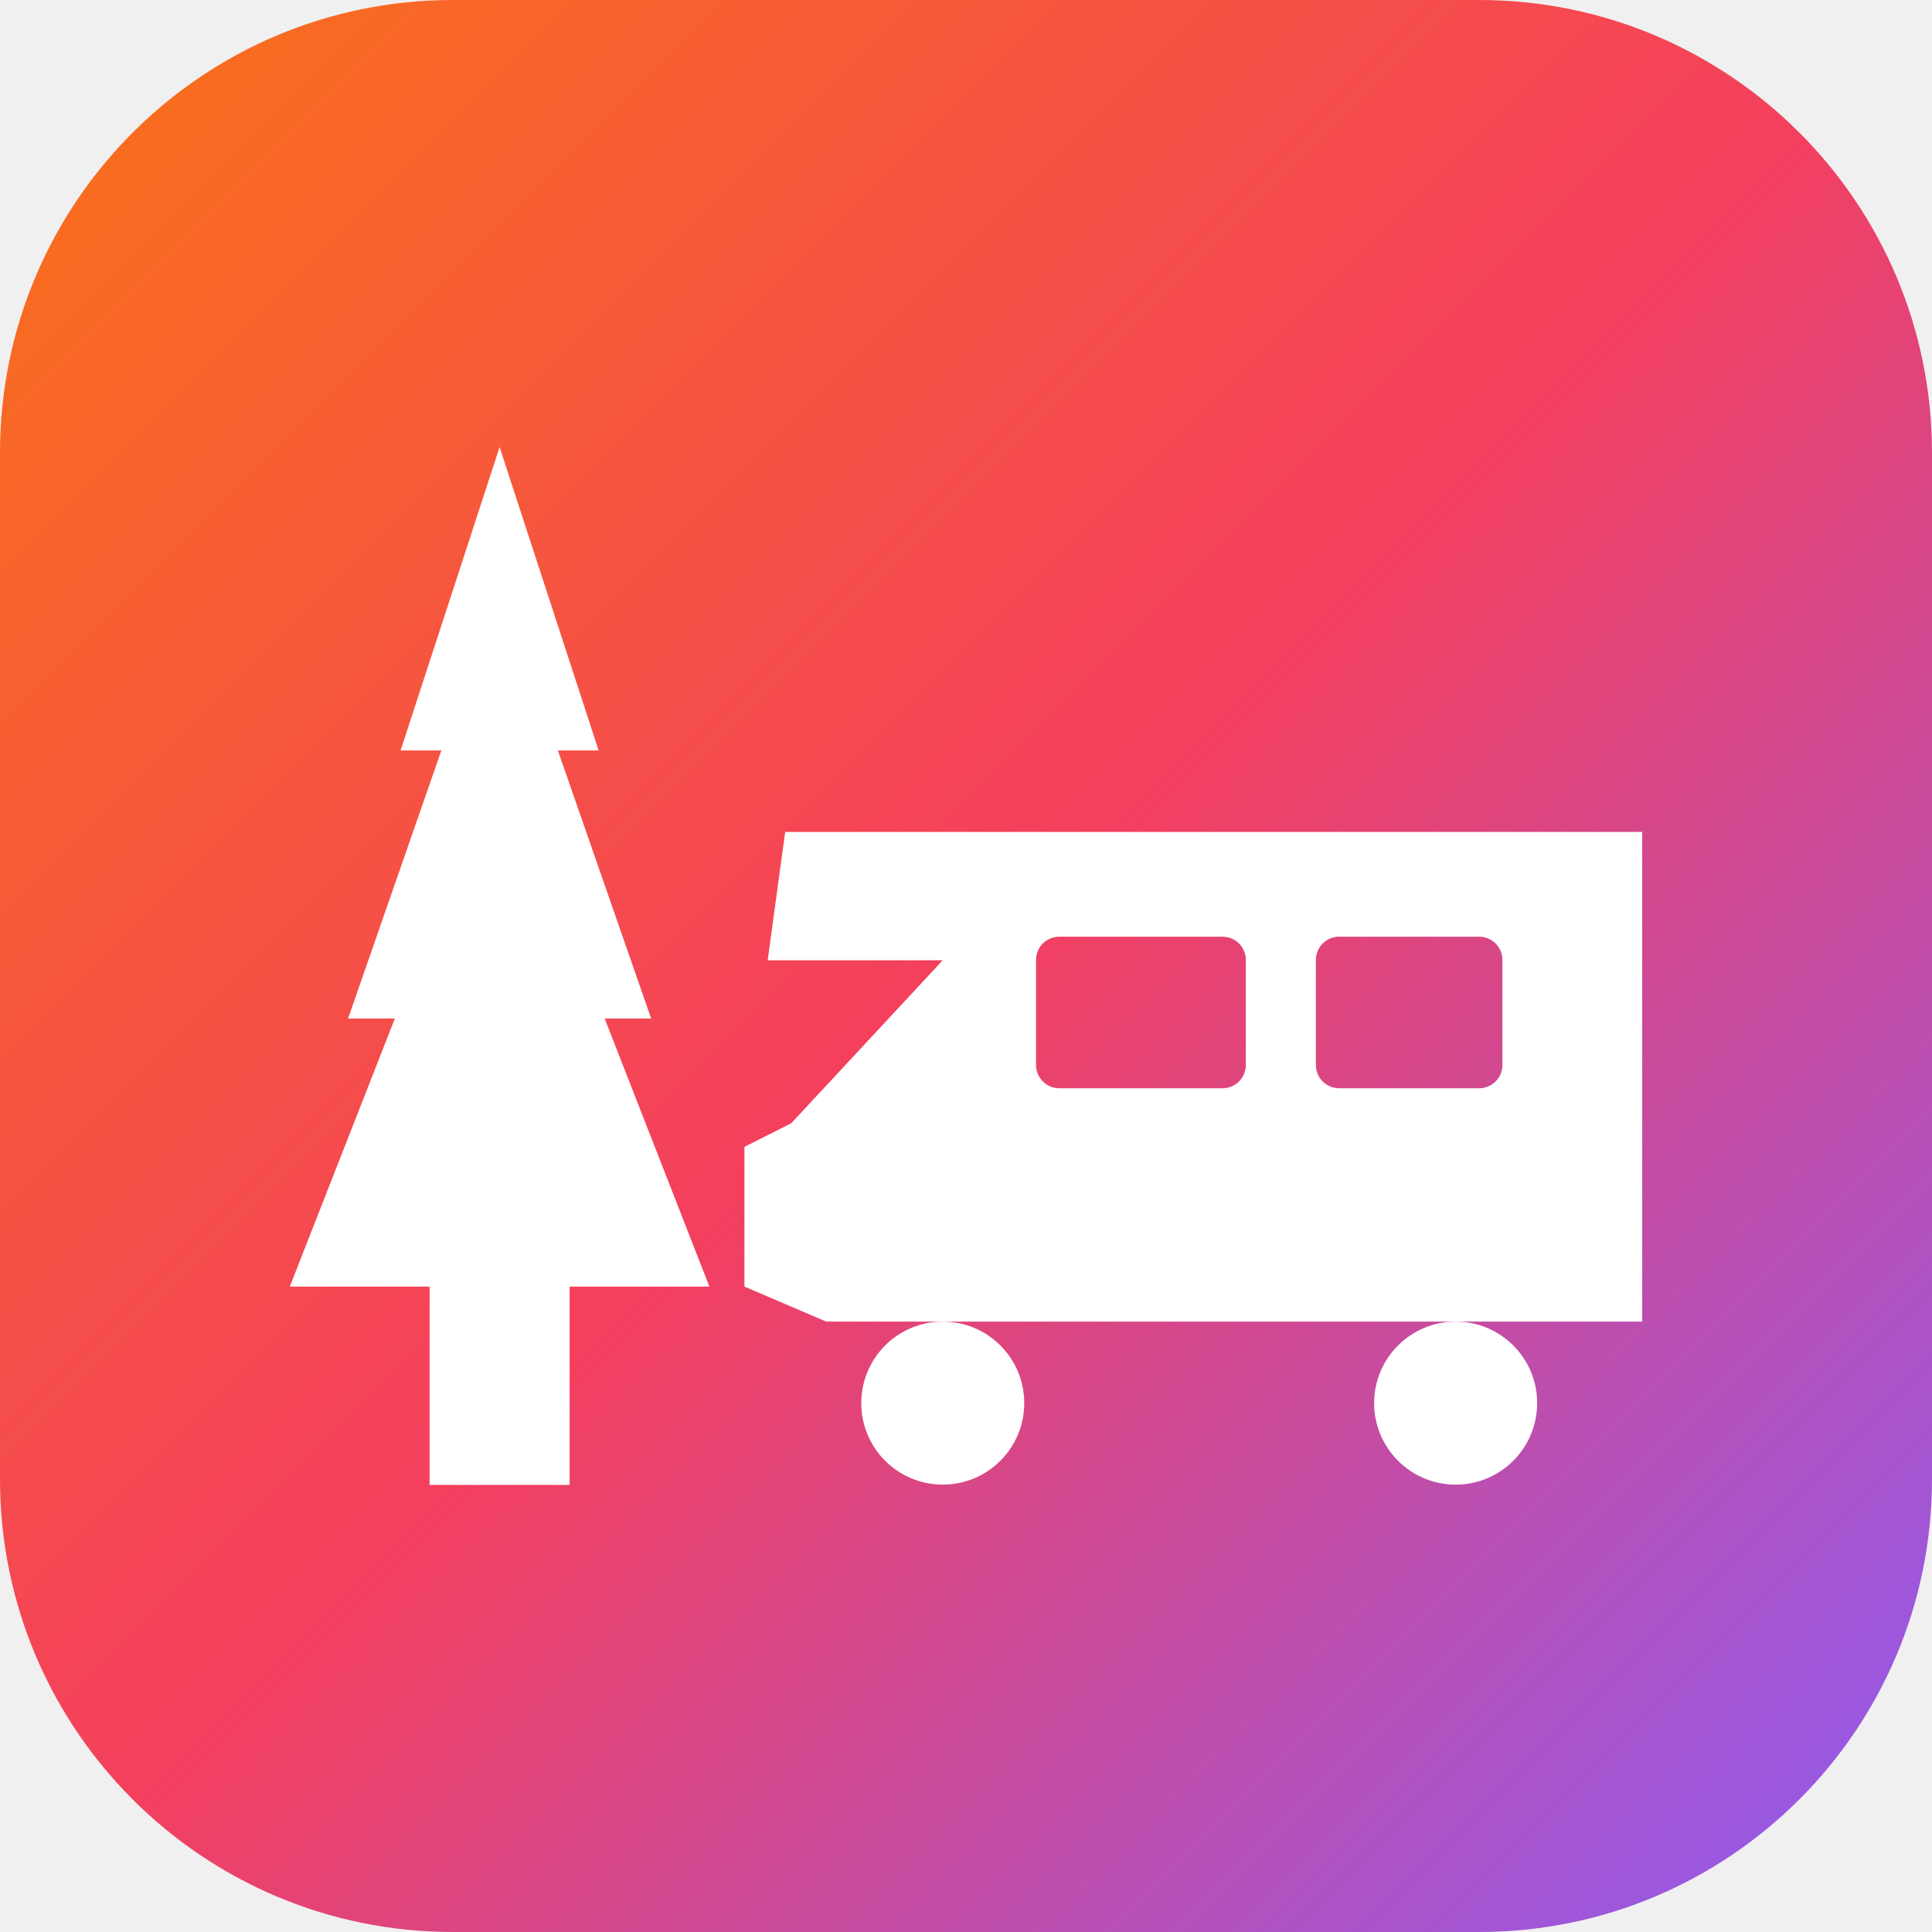
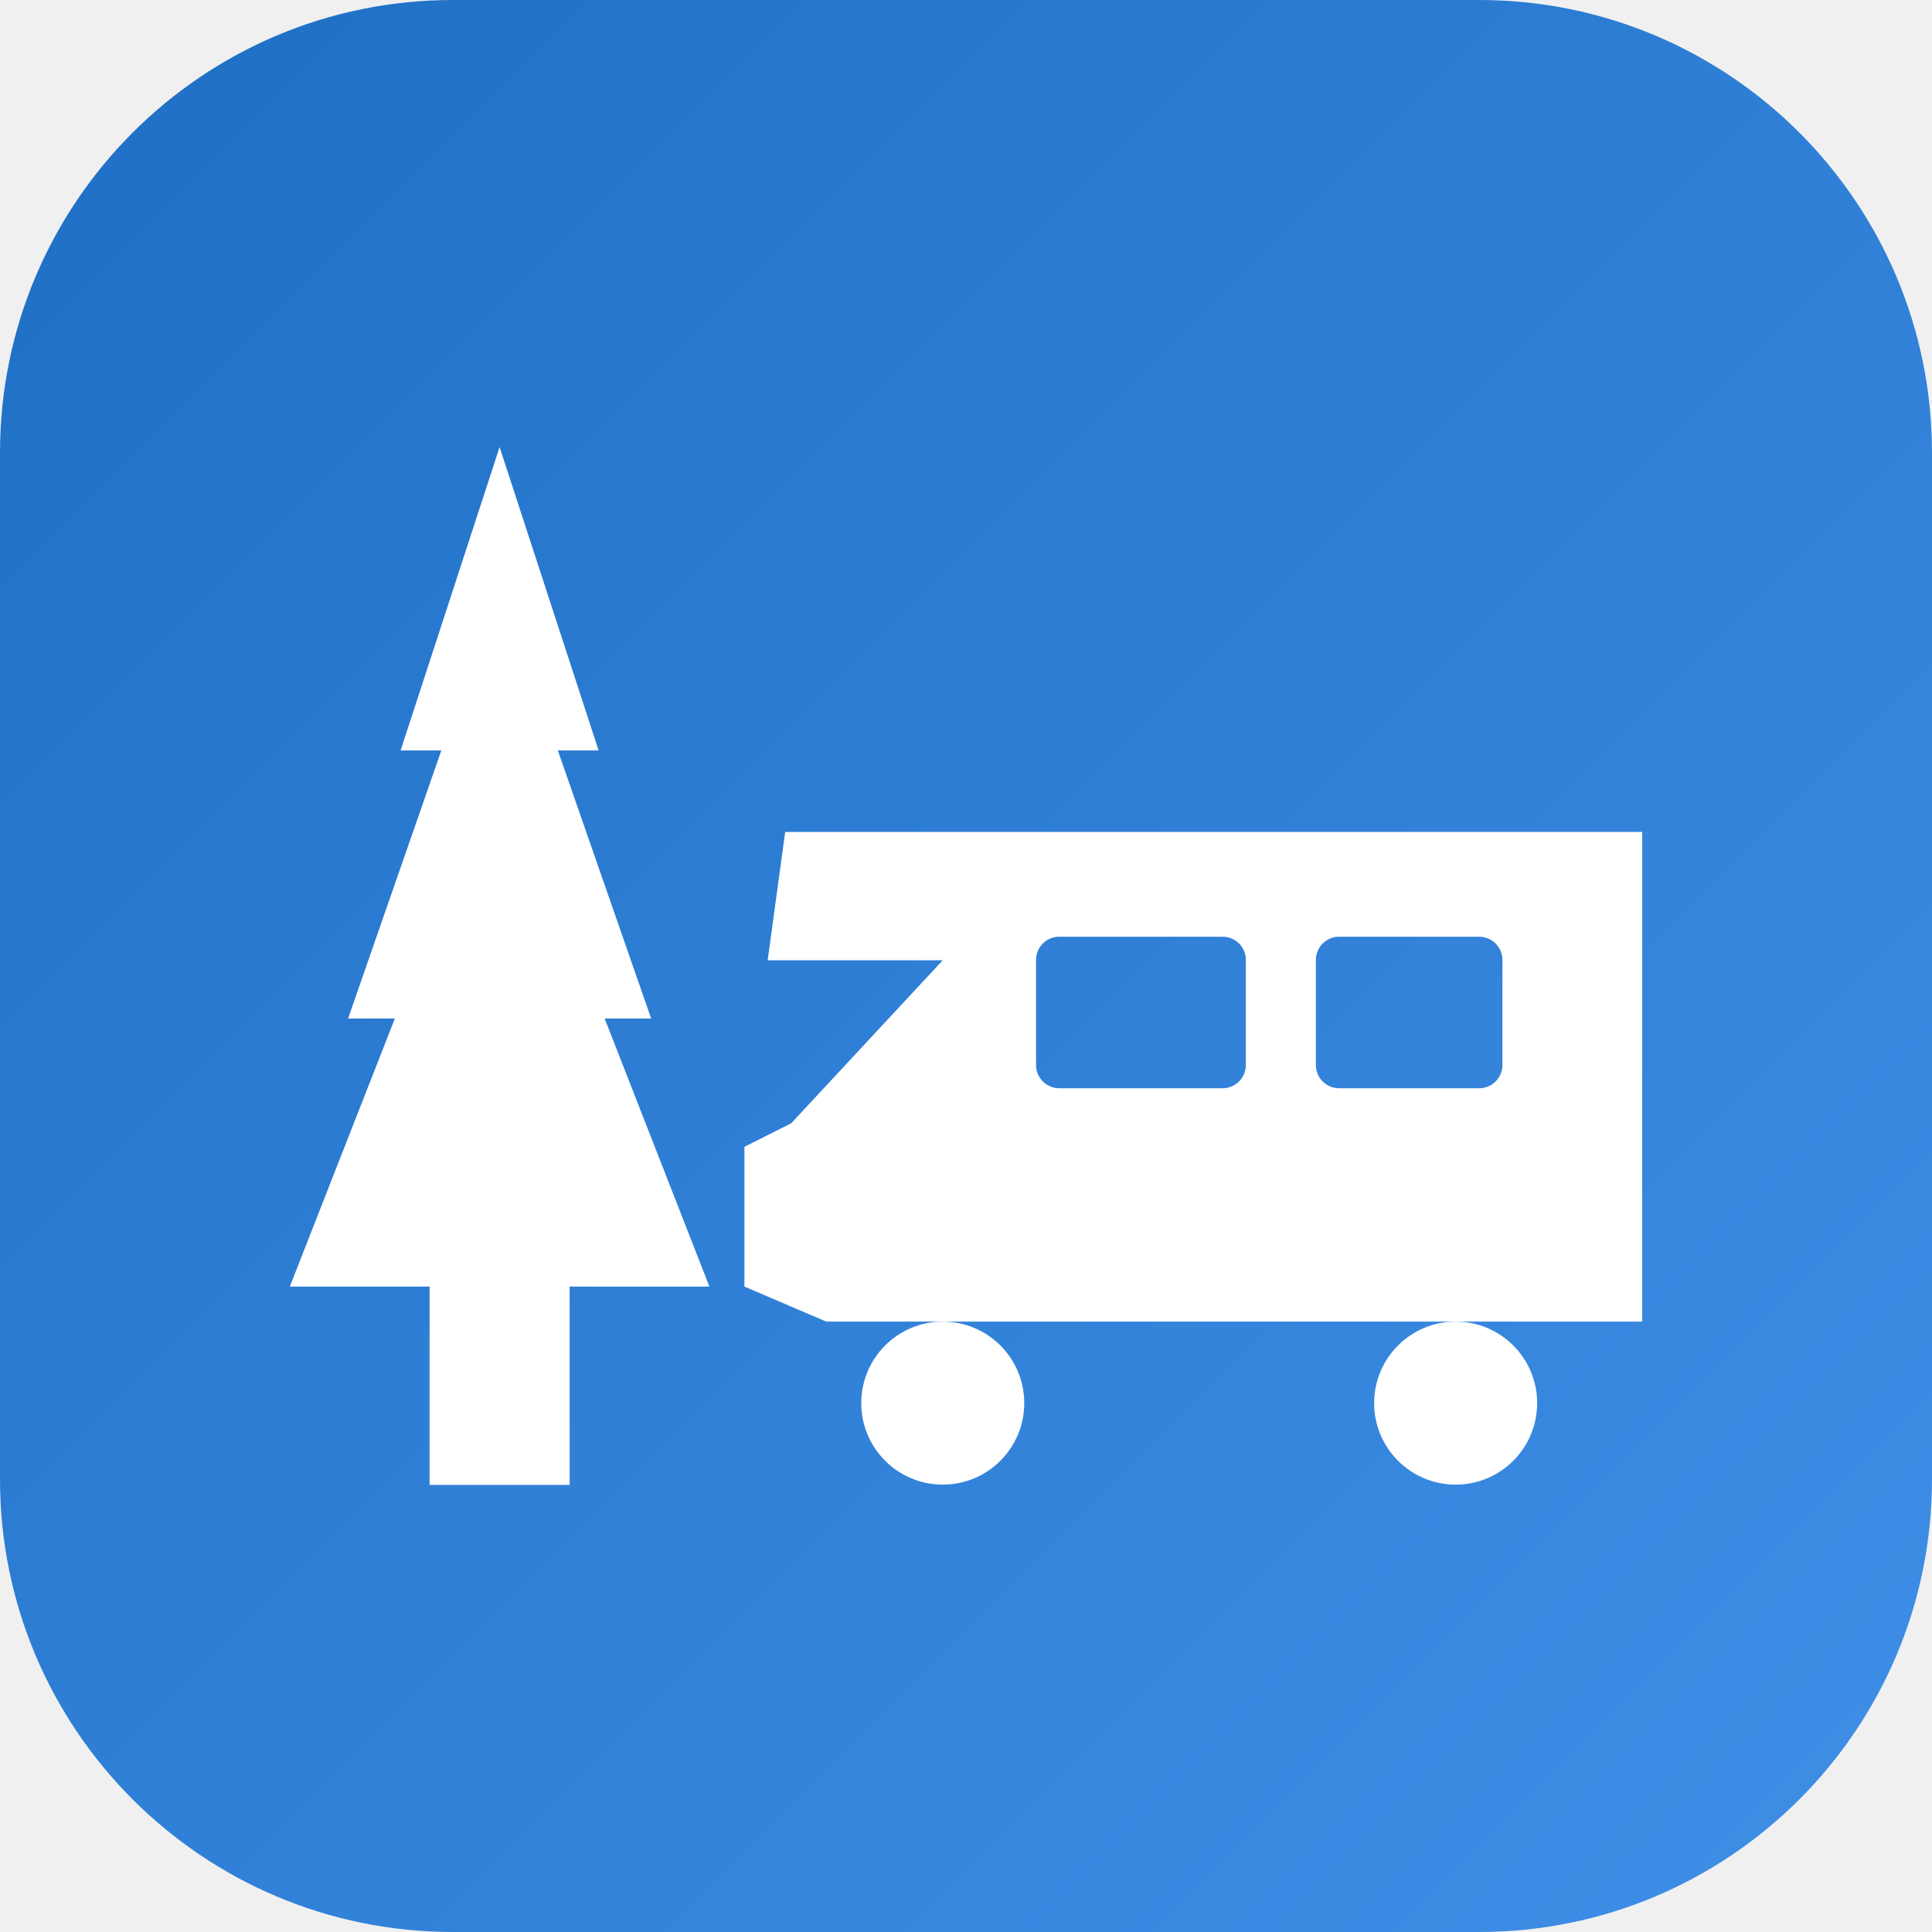
<svg xmlns="http://www.w3.org/2000/svg" viewBox="0 0 64 64" role="img" aria-label="OriginRV">
  <defs>
    <linearGradient id="orv" gradientUnits="userSpaceOnUse" x1="0" y1="0" x2="64" y2="64">
-       <stop offset="0" stop-color="#f97316" />
-       <stop offset=".5" stop-color="#f43f5e" />
-       <stop offset="1" stop-color="#8b5cf6" />
+       <stop offset="0" stop-color="#1e6fc4" />
+       <stop offset="0.5" stop-color="#2f7fd6" />
+       <stop offset="1" stop-color="#3f8fe8" />
    </linearGradient>
  </defs>
  <rect width="64" height="64" rx="15" fill="url(#orv)" />
  <g fill="#fff">
    <polygon points="16.55,14.81 19.83,24.86 18.48,24.86 21.57,33.74 20.03,33.74 23.50,42.62 18.87,42.62 18.87,49.19 14.23,49.19 14.23,42.62 9.60,42.62 13.08,33.74 11.53,33.74 14.62,24.86 13.27,24.86" />
    <polygon points="24.66,42.62 24.66,37.99 26.21,37.21 31.23,31.81 25.43,31.81 26.01,27.56 54.40,27.56 54.40,43.78 27.37,43.78" />
    <rect x="34.32" y="31.03" width="6.95" height="5.02" rx="0.77" fill="url(#orv)" />
    <rect x="43.59" y="31.03" width="6.18" height="5.02" rx="0.77" fill="url(#orv)" />
    <circle cx="31.23" cy="46.48" r="2.70" />
    <circle cx="48.22" cy="46.48" r="2.70" />
  </g>
</svg>
